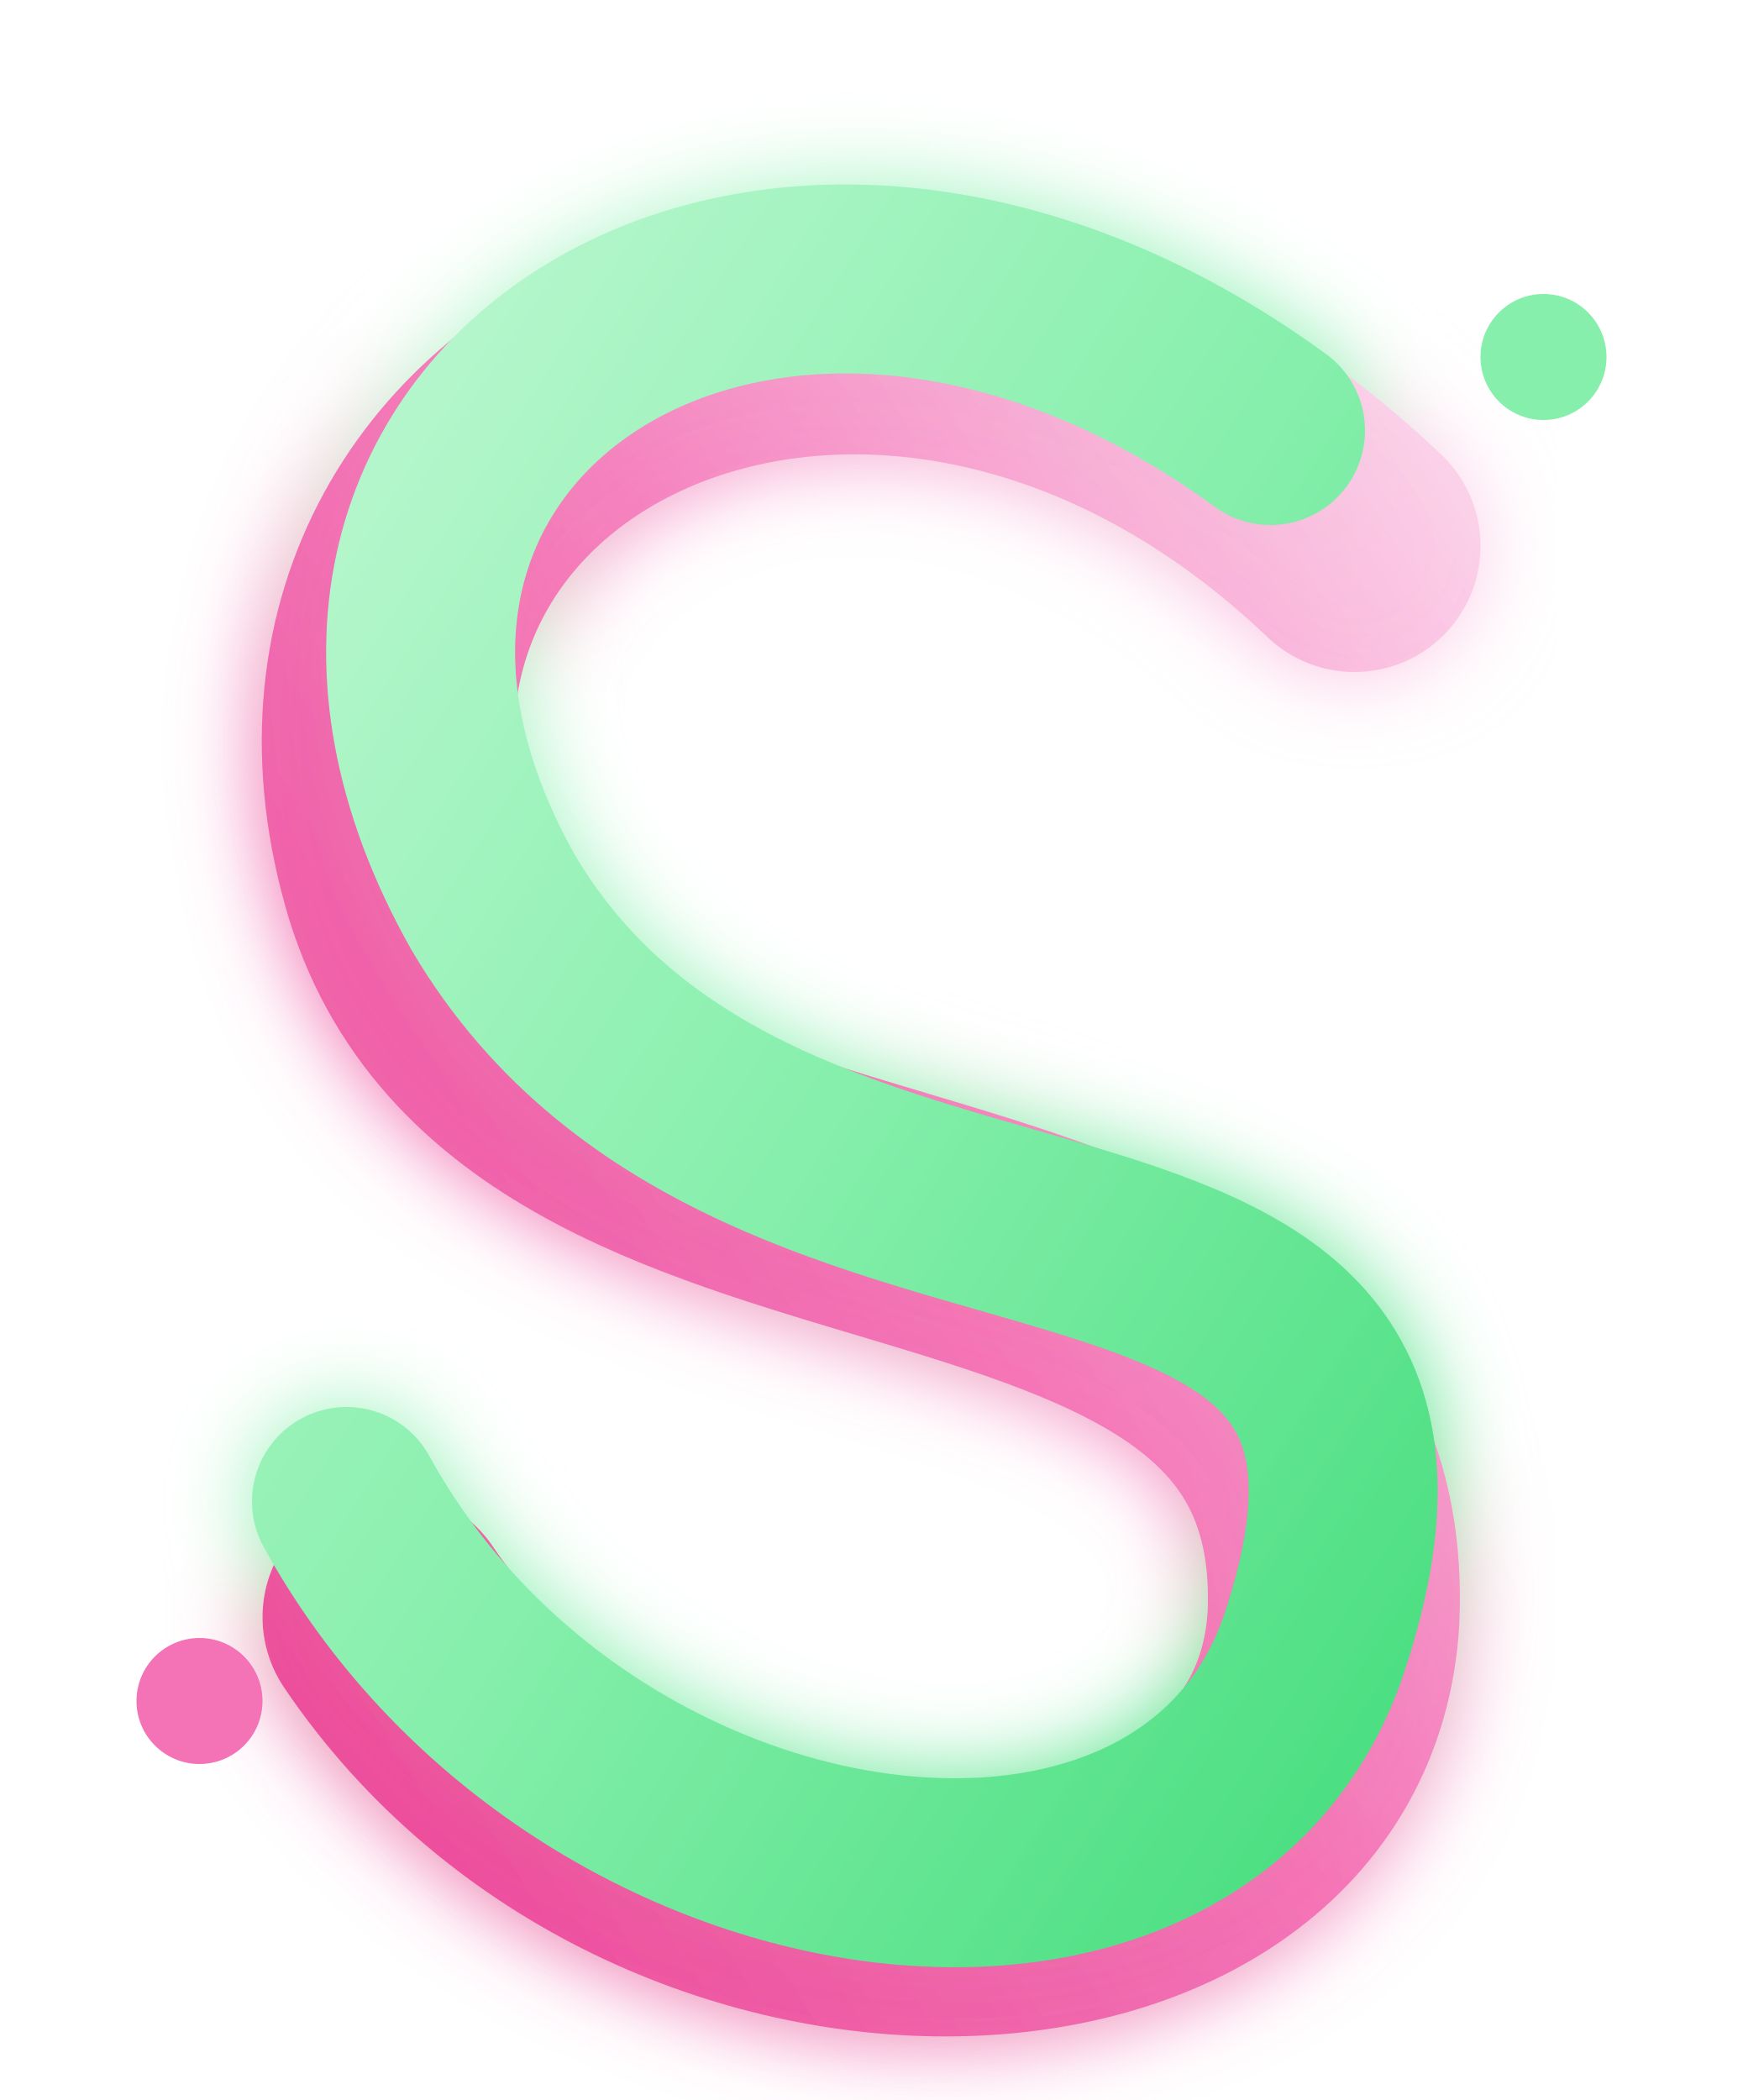
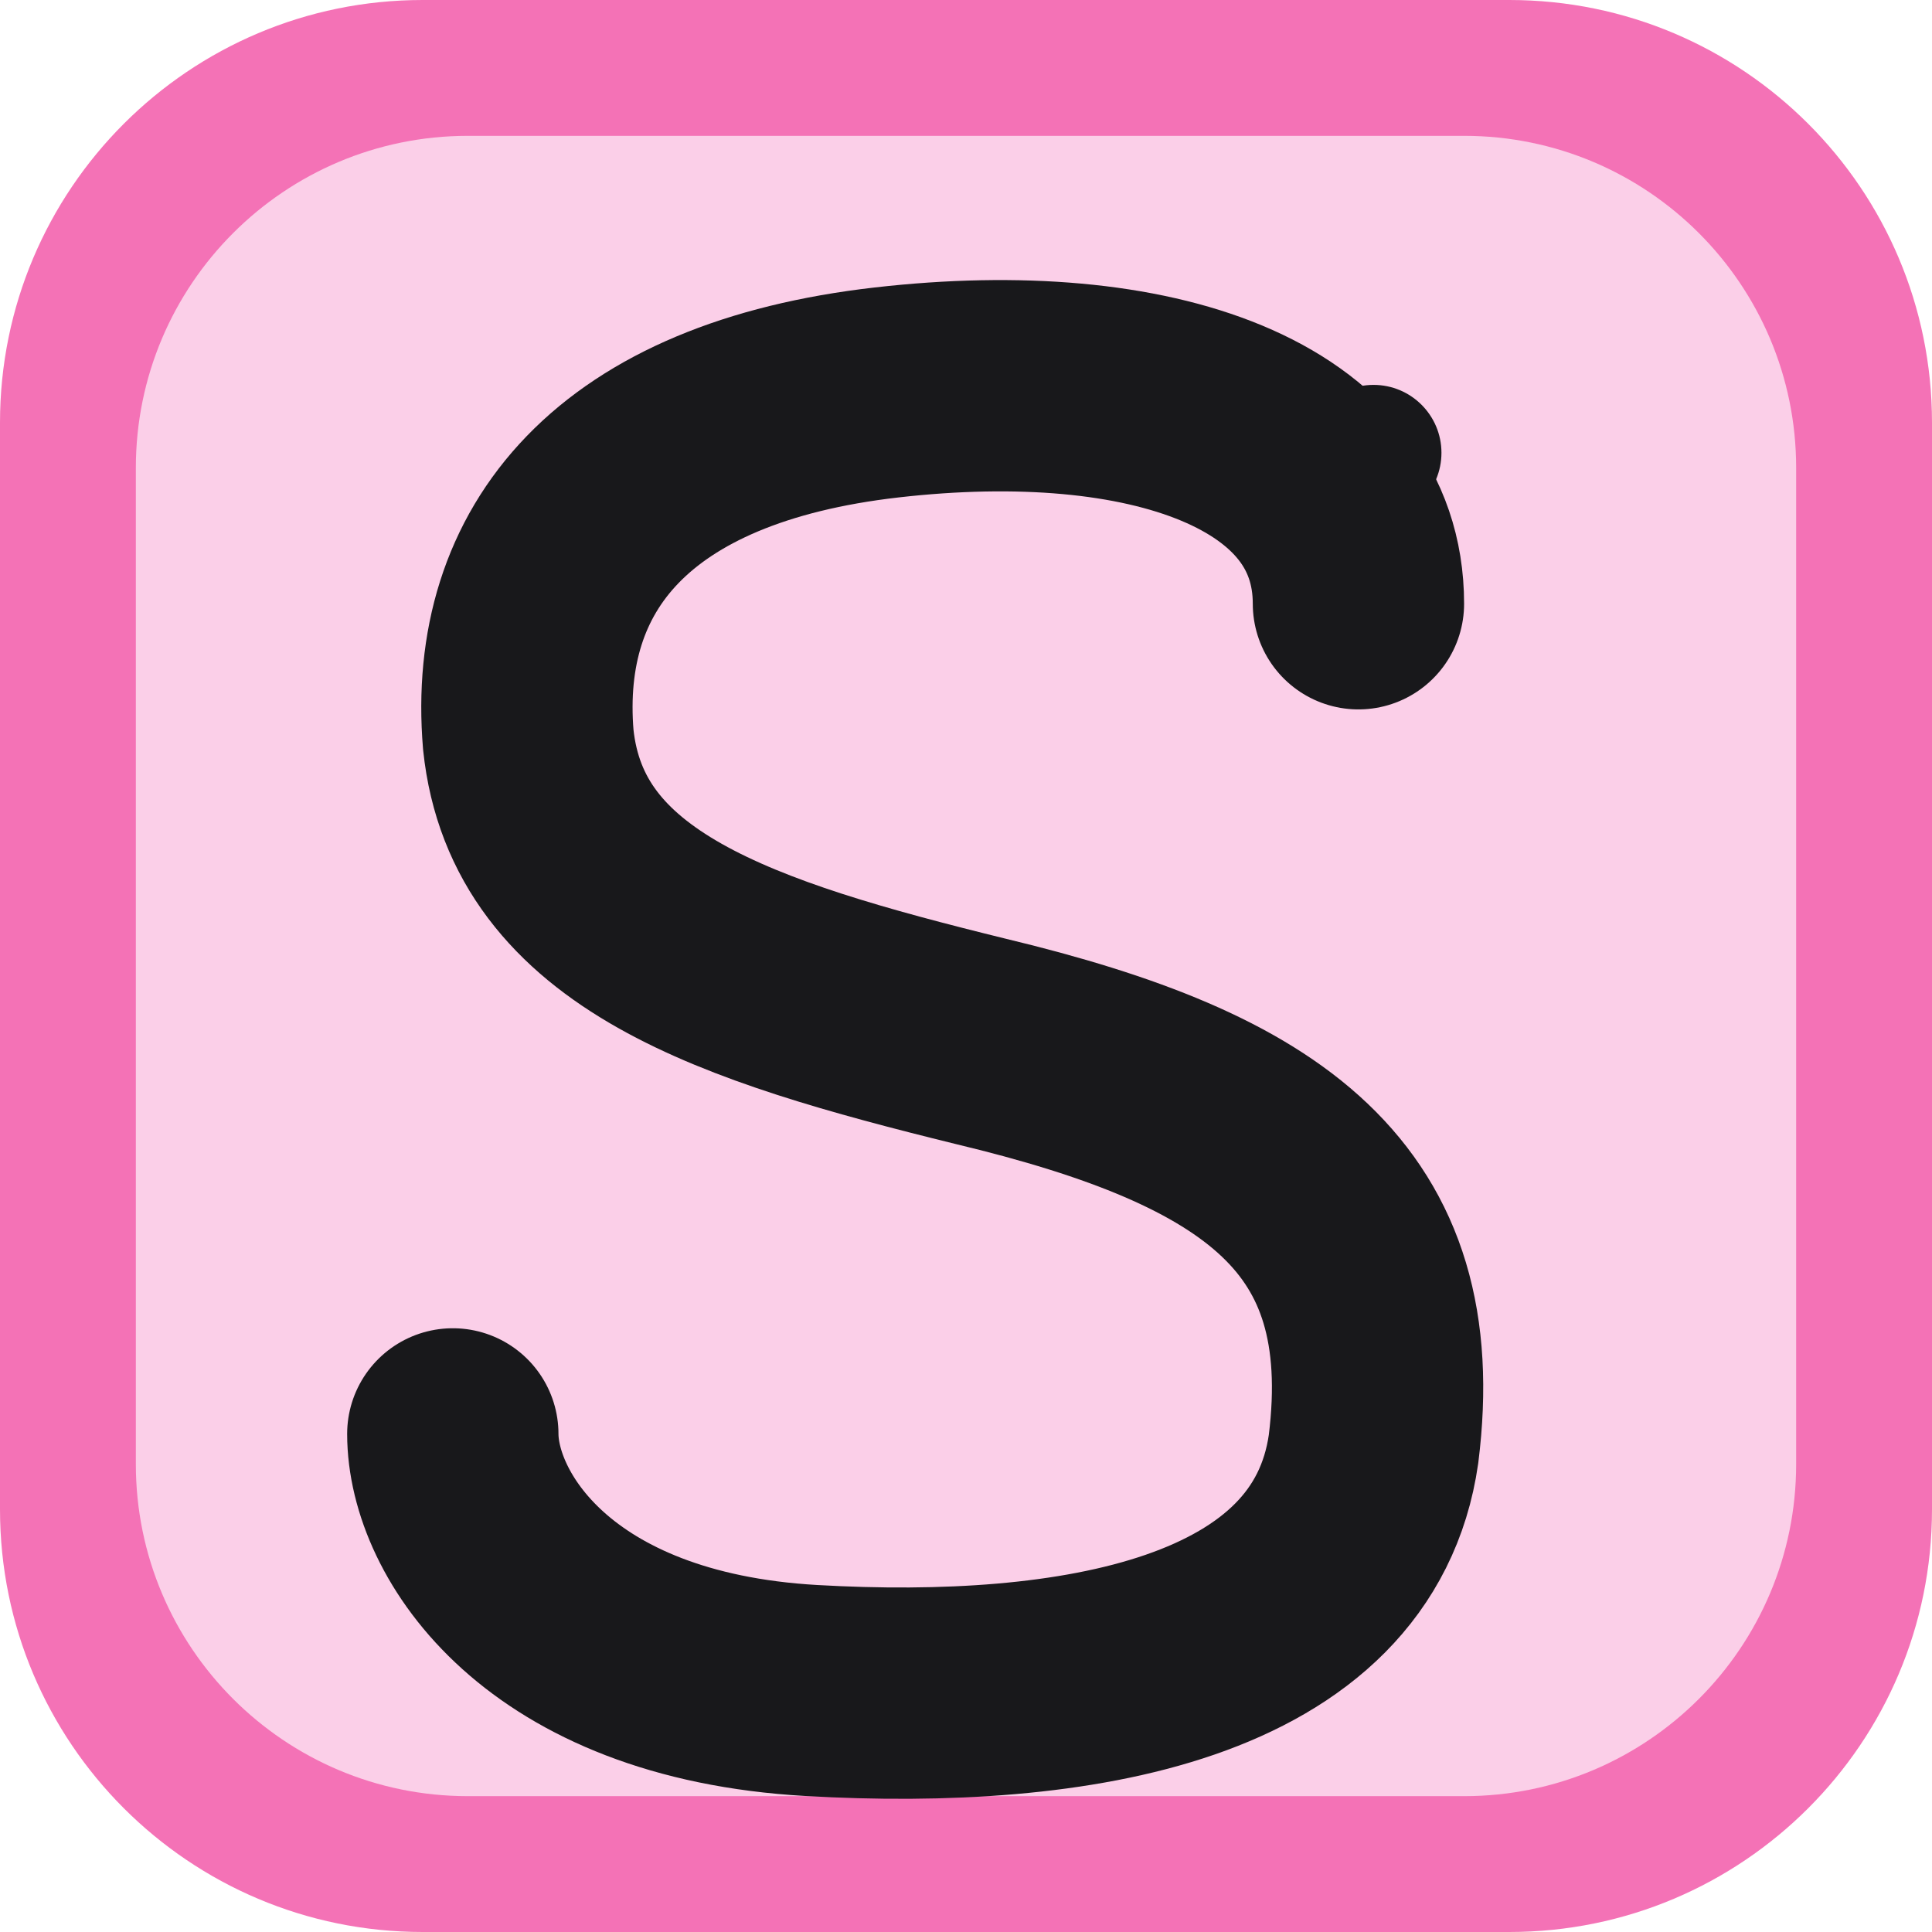
- <svg xmlns="http://www.w3.org/2000/svg" viewBox="90 60 332 400" width="100%" height="100%">
-   <defs>
-     <linearGradient id="pastelGreen" x1="0%" y1="0%" x2="100%" y2="100%">
-       <stop offset="0%" stop-color="#bbf7d0" />
-       <stop offset="50%" stop-color="#86efac" />
-       <stop offset="100%" stop-color="#4ade80" />
-     </linearGradient>
-     <linearGradient id="pinkMain" x1="100%" y1="0%" x2="0%" y2="100%">
-       <stop offset="0%" stop-color="#fbcfe8" />
-       <stop offset="50%" stop-color="#f472b6" />
-       <stop offset="100%" stop-color="#ec4899" />
-     </linearGradient>
-     <filter id="glow" x="-20%" y="-20%" width="140%" height="140%">
-       <feGaussianBlur stdDeviation="8" result="blur" />
-       <feComposite in="SourceGraphic" in2="blur" operator="over" />
-     </filter>
-   </defs>
-   <g filter="url(#glow)" fill="none" stroke-linecap="round">
-     <path d="M 348 164 C 260 80, 140 135, 168 228 C 194 312, 348 272, 344 368 C 340 440, 216 445, 164 368" stroke="url(#pinkMain)" stroke-width="48" opacity="0.95" />
-     <path d="M 332 142 C 236 72, 132 140, 184 232 C 236 320, 376 268, 340 374 C 316 442, 200 426, 156 346" stroke="url(#pastelGreen)" stroke-width="36" />
-   </g>
-   <circle cx="384" cy="128" r="12" fill="#86efac" />
-   <circle cx="128" cy="384" r="12" fill="#f472b6" />
+ <svg xmlns="http://www.w3.org/2000/svg" viewBox="0 0 512 512" width="100%" height="100%">
+   <rect width="512" height="512" rx="112" fill="#f472b6" />
+   <rect x="36" y="36" width="440" height="440" rx="88" fill="#fbcfe8" />
+   <path d="M 360 160             C 360 115, 305 96, 235 104             C 165 112, 136 148, 140 196             C 145 244, 195 260, 260 276             C 335 294, 372 320, 364 384             C 356 440, 285 452, 215 448             C 145 444, 120 404, 120 380" fill="none" stroke="#18181b" stroke-width="56" stroke-linecap="round" stroke-linejoin="round" />
+   <circle cx="364" cy="120" r="18" fill="#18181b" />
</svg>
